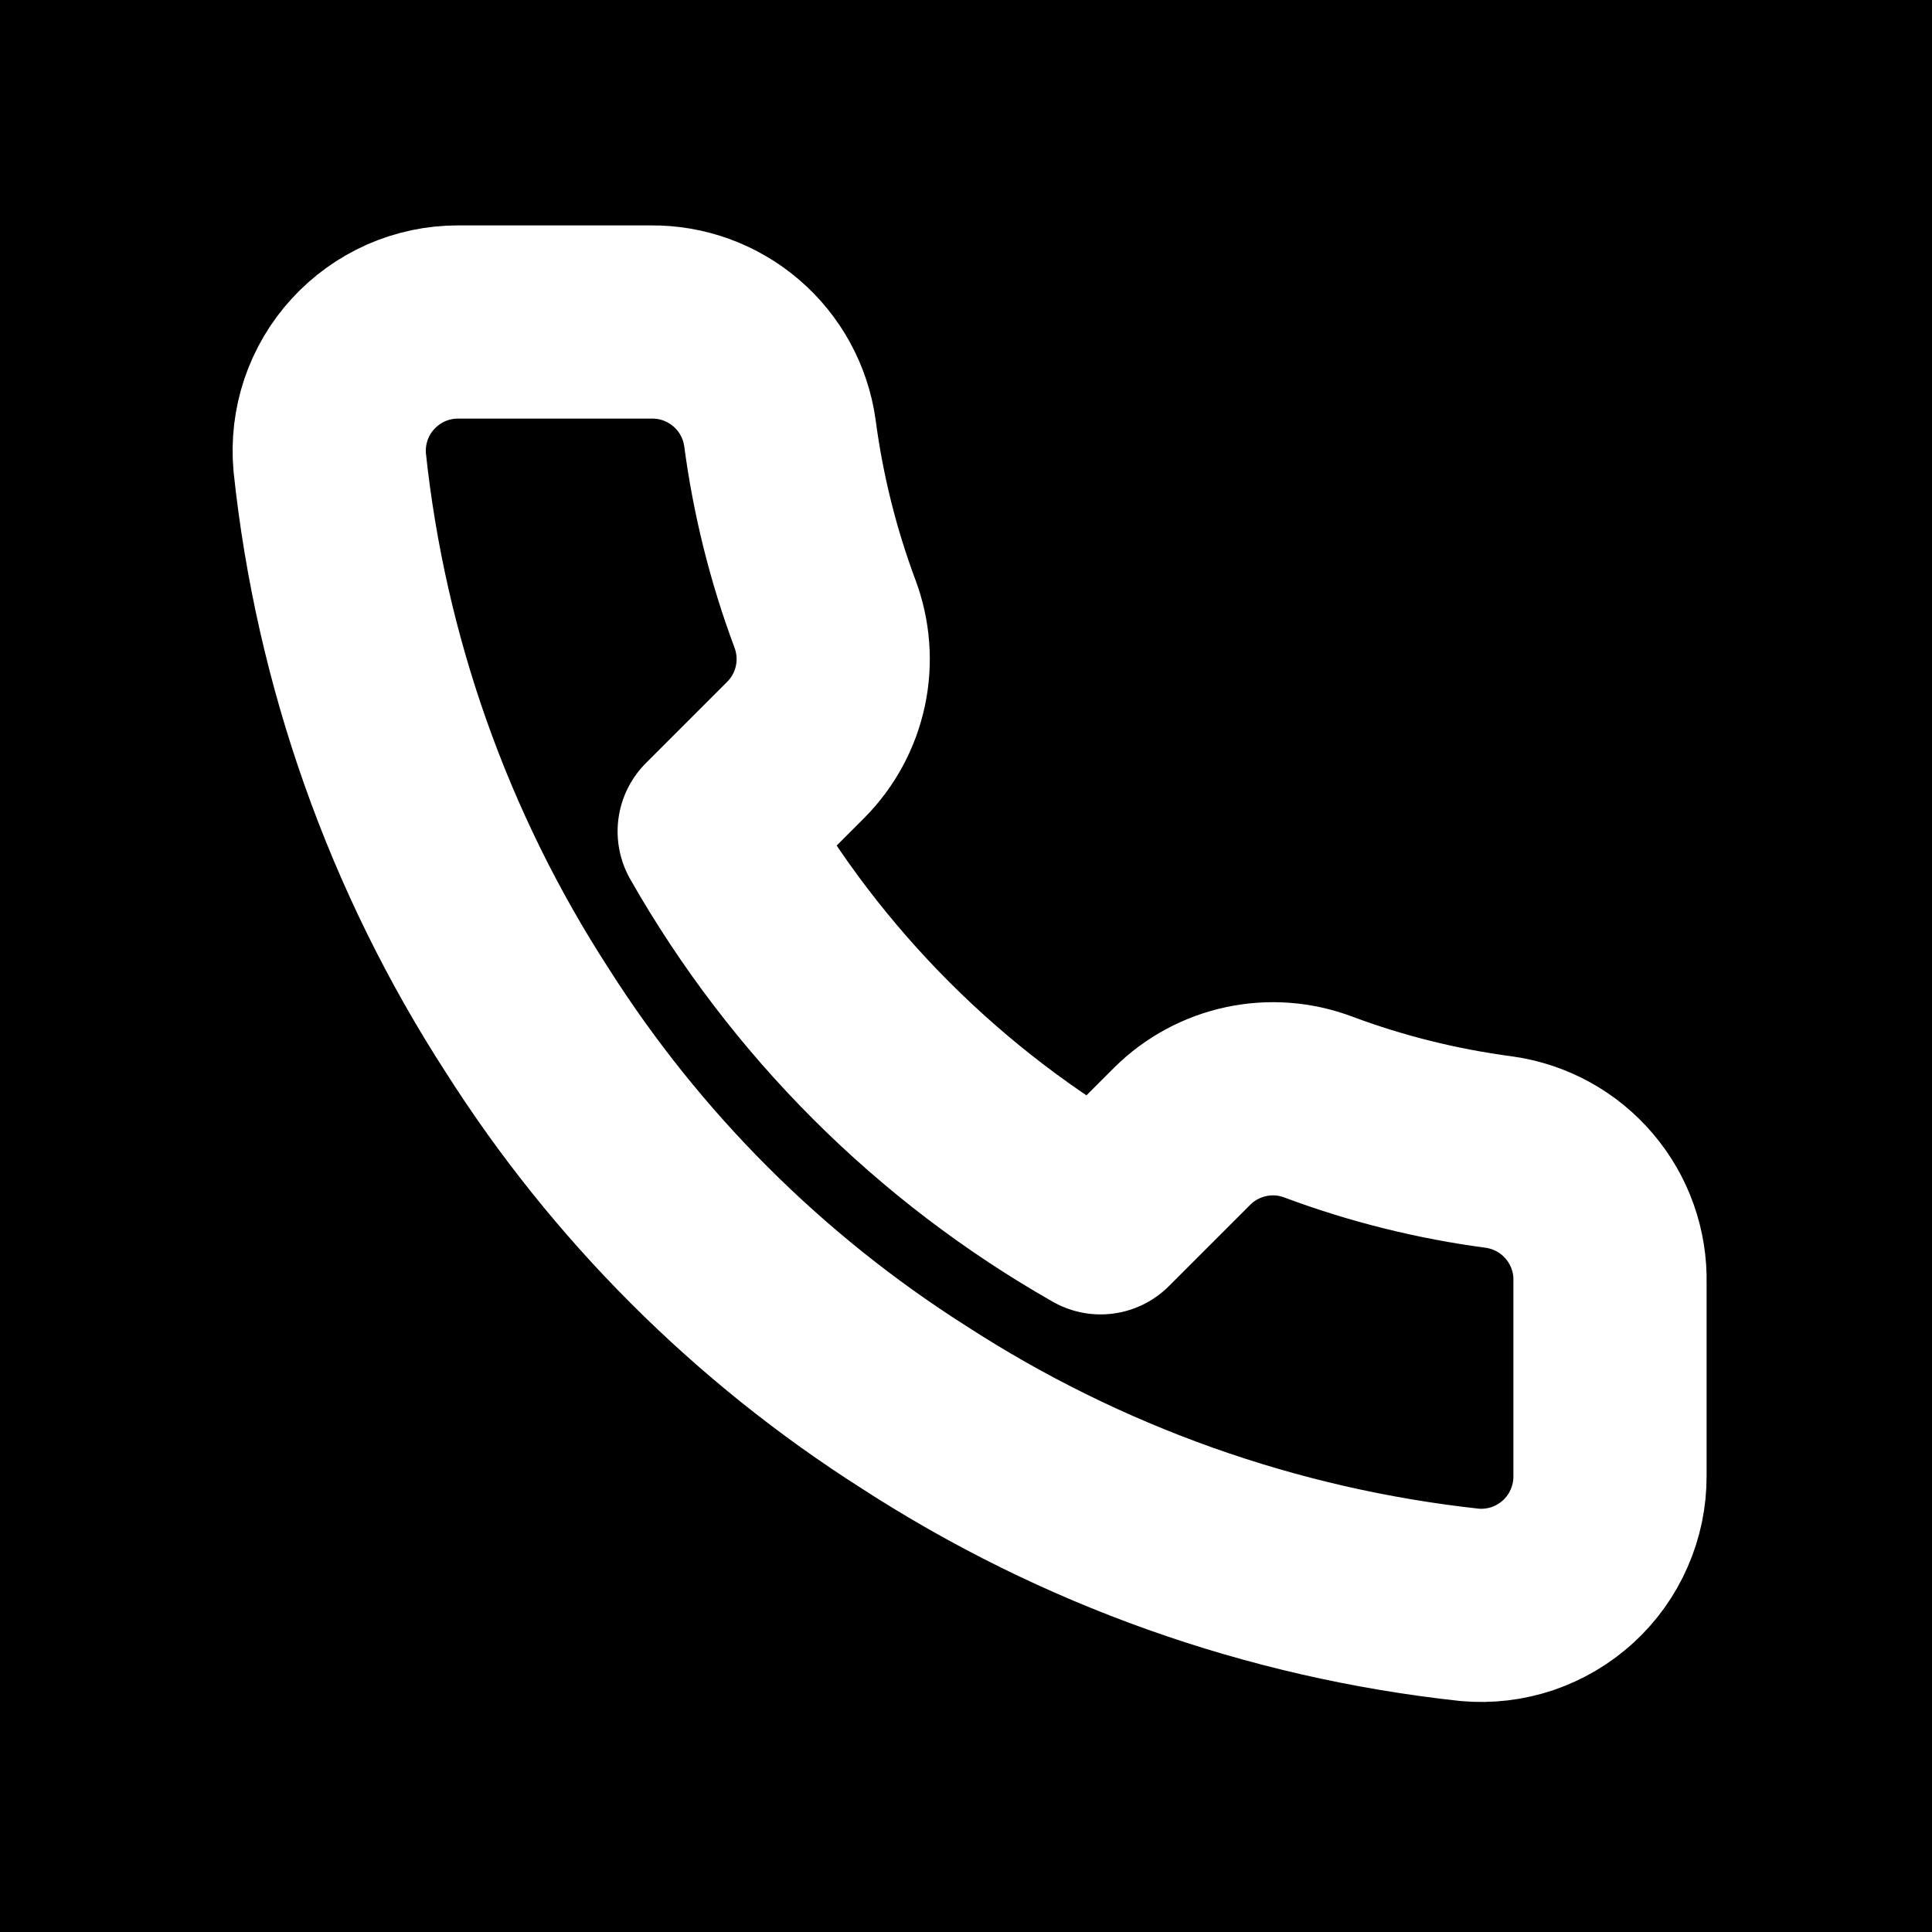
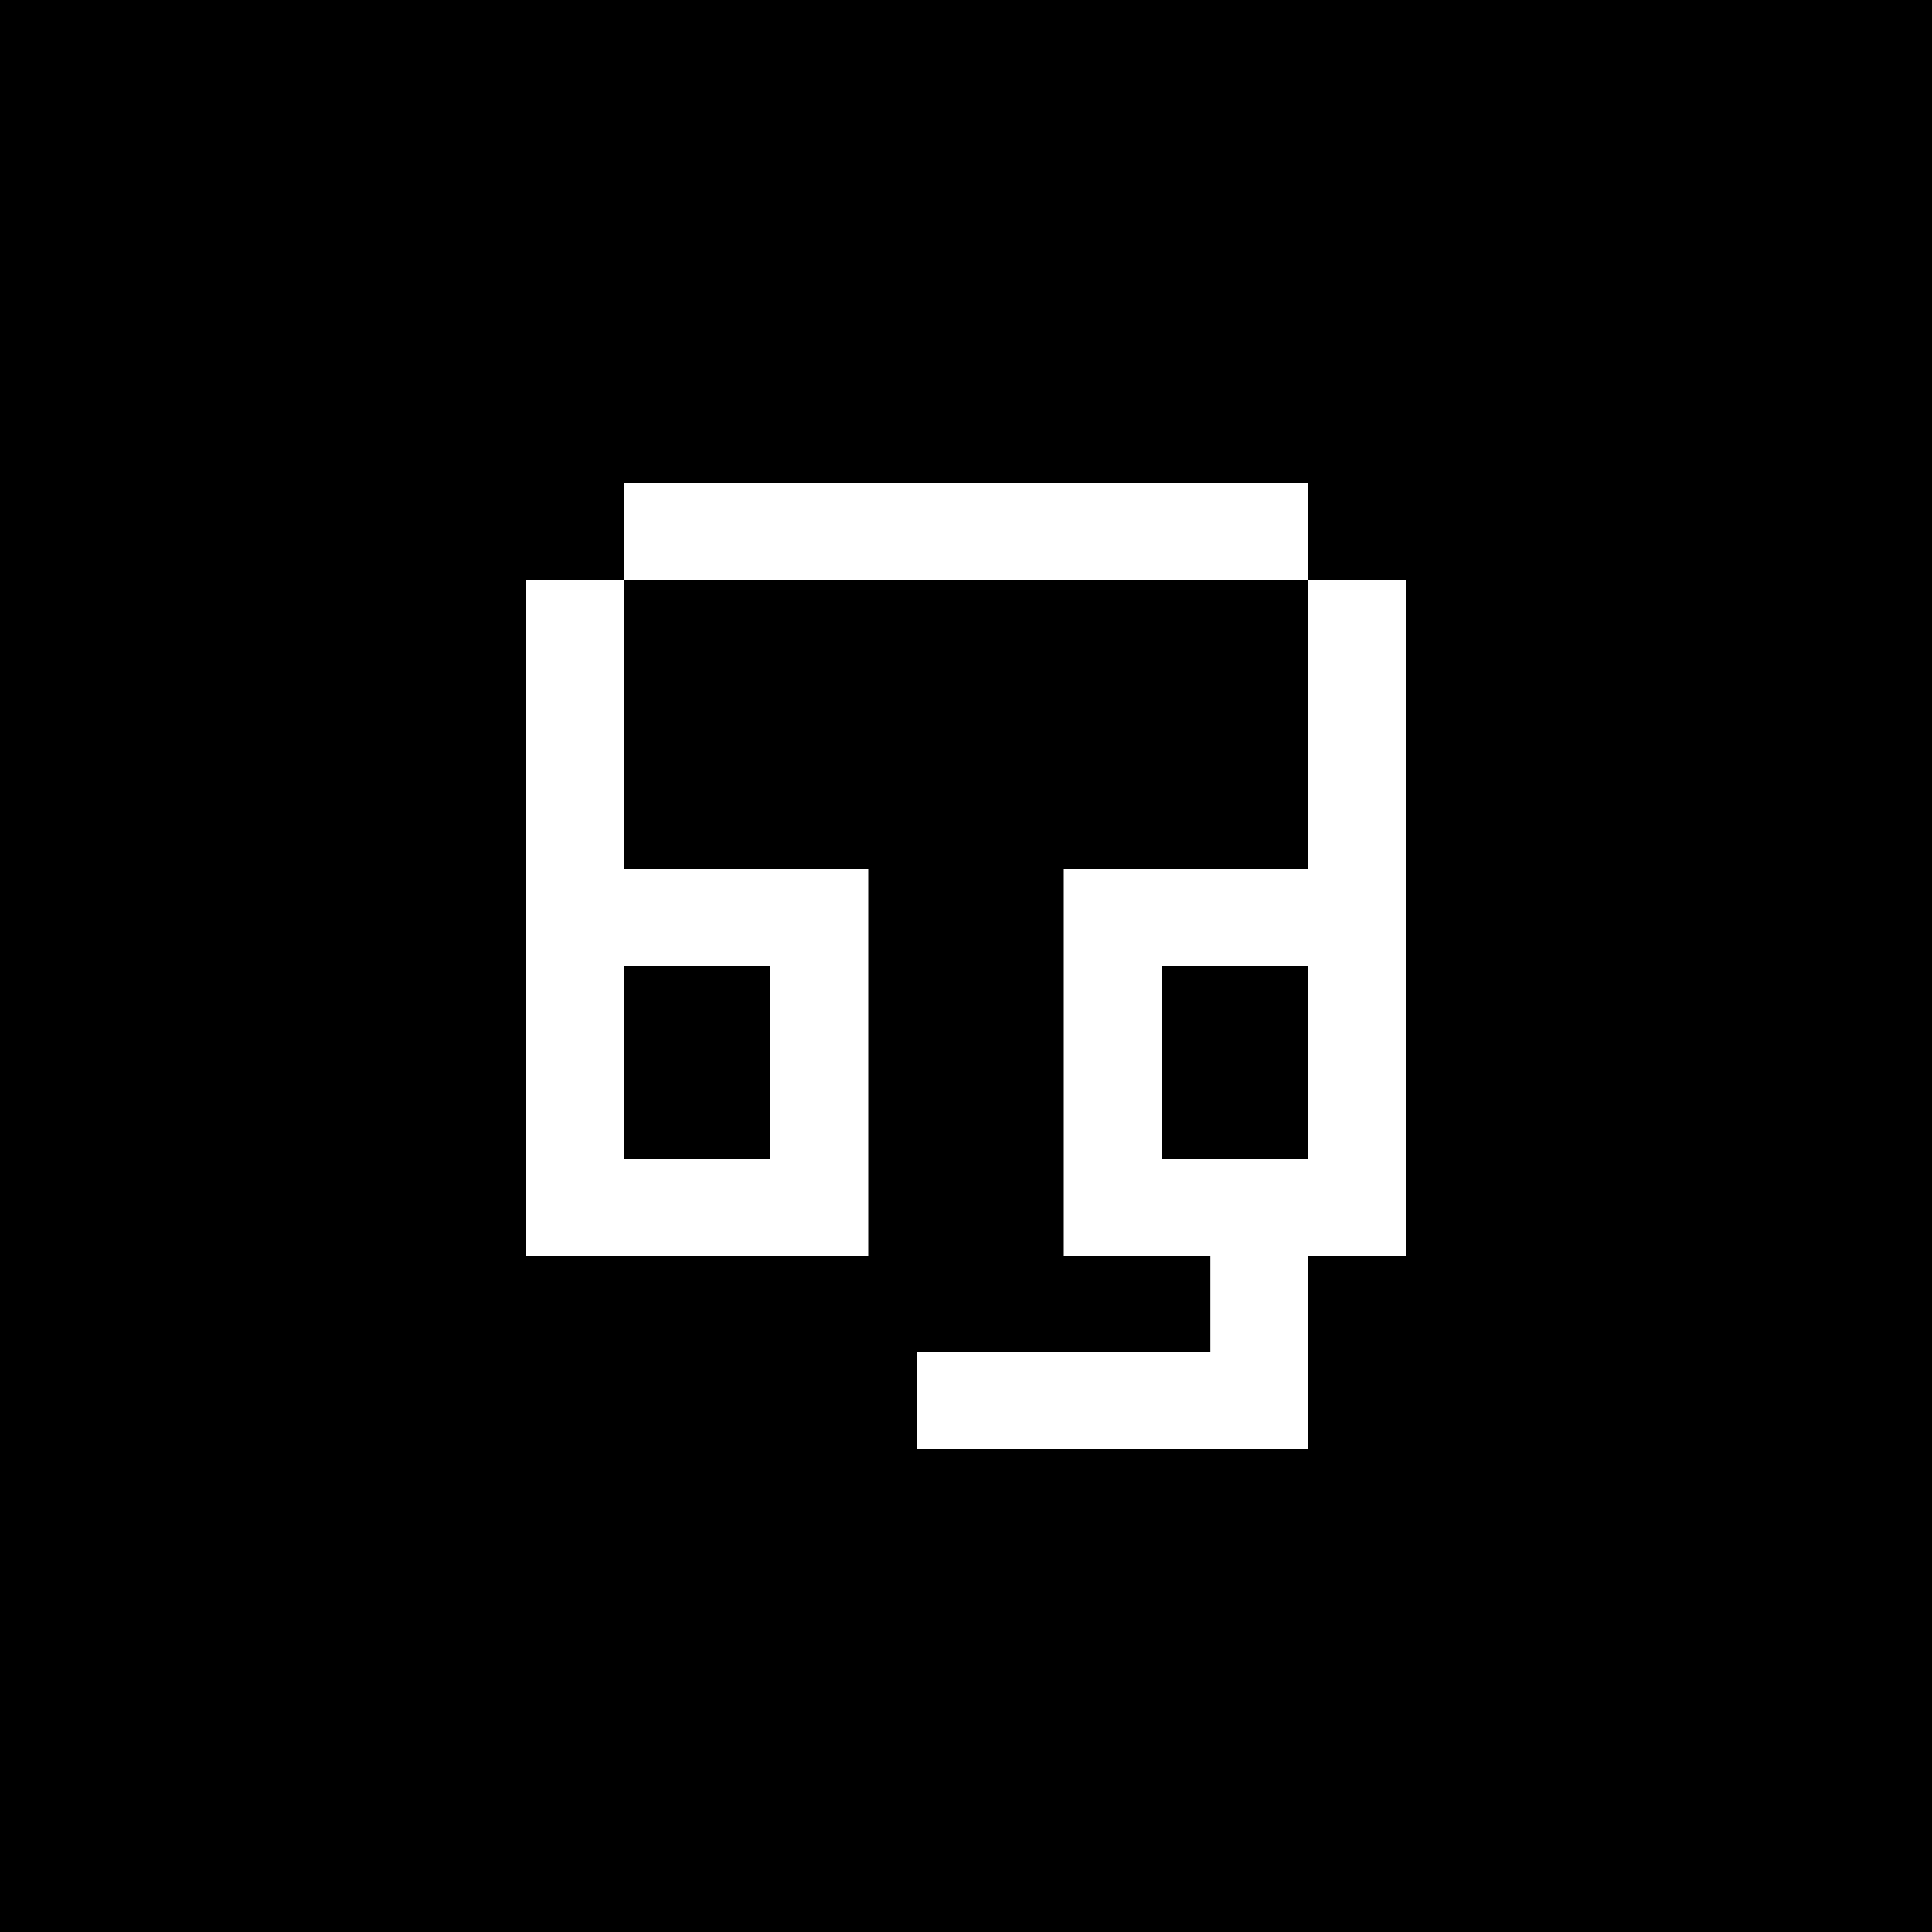
<svg xmlns="http://www.w3.org/2000/svg" width="30" height="30" viewBox="0 0 30 30" fill="none">
  <rect width="30" height="30" fill="black" />
-   <g clip-path="url(#clip0_420_4108)">
-     <path d="M25 19.92V22.92C25.001 23.198 24.944 23.474 24.832 23.729C24.721 23.985 24.557 24.214 24.352 24.402C24.147 24.59 23.904 24.733 23.641 24.823C23.377 24.912 23.097 24.945 22.82 24.92C19.743 24.586 16.787 23.534 14.19 21.85C11.774 20.315 9.725 18.266 8.19 15.85C6.5 13.241 5.448 10.271 5.12 7.18C5.095 6.903 5.128 6.625 5.216 6.362C5.305 6.098 5.447 5.857 5.635 5.652C5.822 5.447 6.05 5.283 6.304 5.17C6.558 5.058 6.832 5 7.11 5H10.11C10.595 4.995 11.066 5.167 11.434 5.484C11.802 5.8 12.042 6.239 12.11 6.72C12.237 7.68 12.471 8.623 12.81 9.53C12.944 9.888 12.974 10.277 12.894 10.651C12.814 11.025 12.629 11.368 12.36 11.64L11.09 12.91C12.514 15.414 14.586 17.486 17.09 18.91L18.36 17.64C18.632 17.371 18.975 17.186 19.349 17.106C19.723 17.026 20.112 17.055 20.47 17.19C21.377 17.529 22.32 17.763 23.28 17.89C23.766 17.959 24.209 18.203 24.526 18.578C24.844 18.952 25.012 19.43 25 19.92Z" stroke="white" stroke-width="3" stroke-linecap="round" stroke-linejoin="round" />
-   </g>
-   <defs>
-     <clipPath id="clip0_420_4108">
-       <rect width="24" height="24" fill="white" transform="translate(3 3)" />
-     </clipPath>
-   </defs>
+   <path d="M20.312 22.5H14.241V21H18.794V19.5H16.518V13.5H20.312V9H21.83V13.5H21.831L21.83 15V18H21.831V19.5H20.312V22.5ZM9.687 13.5H13.482V19.5H8.169V9H9.687V13.5ZM9.687 18H11.964V15H9.687V18ZM18.036 18H20.312V15H18.036V18ZM20.312 9H9.687V7.5H20.312V9Z" fill="#FFFFFF" />
</svg>
